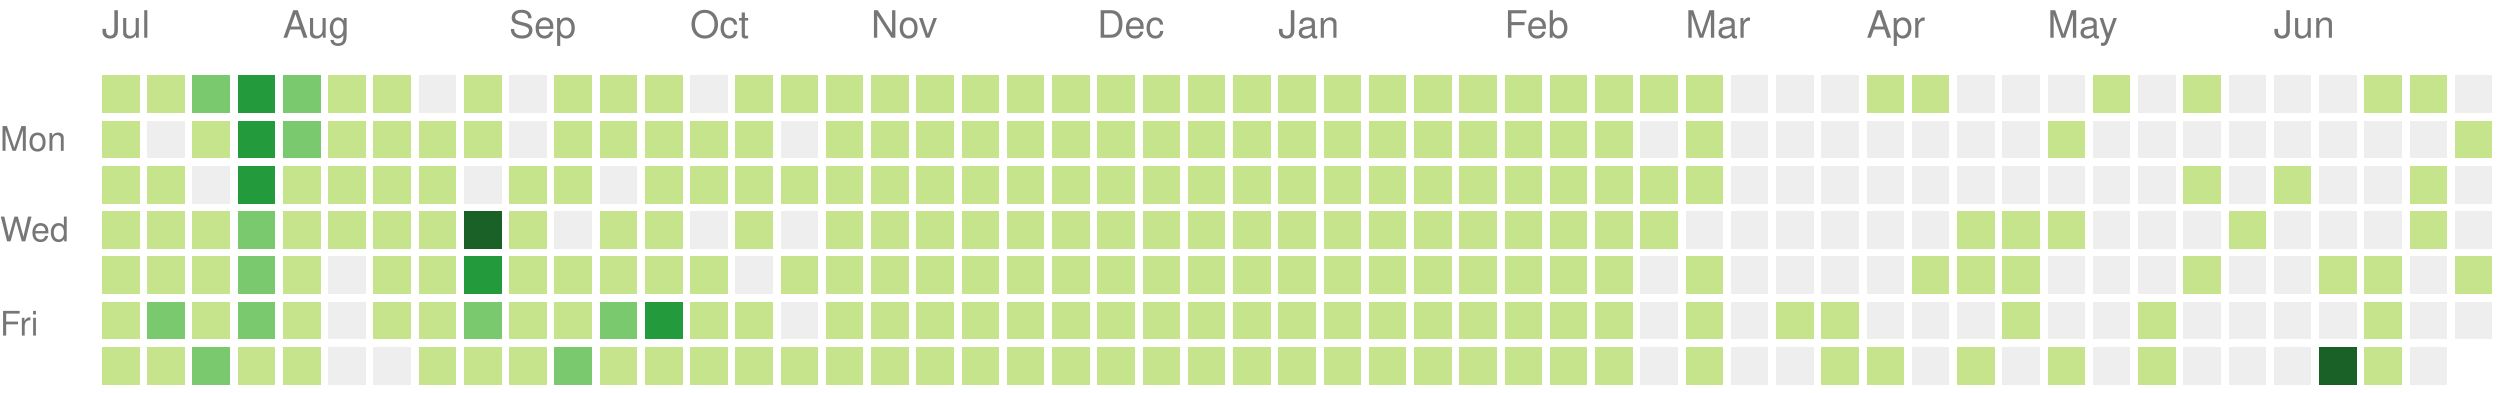
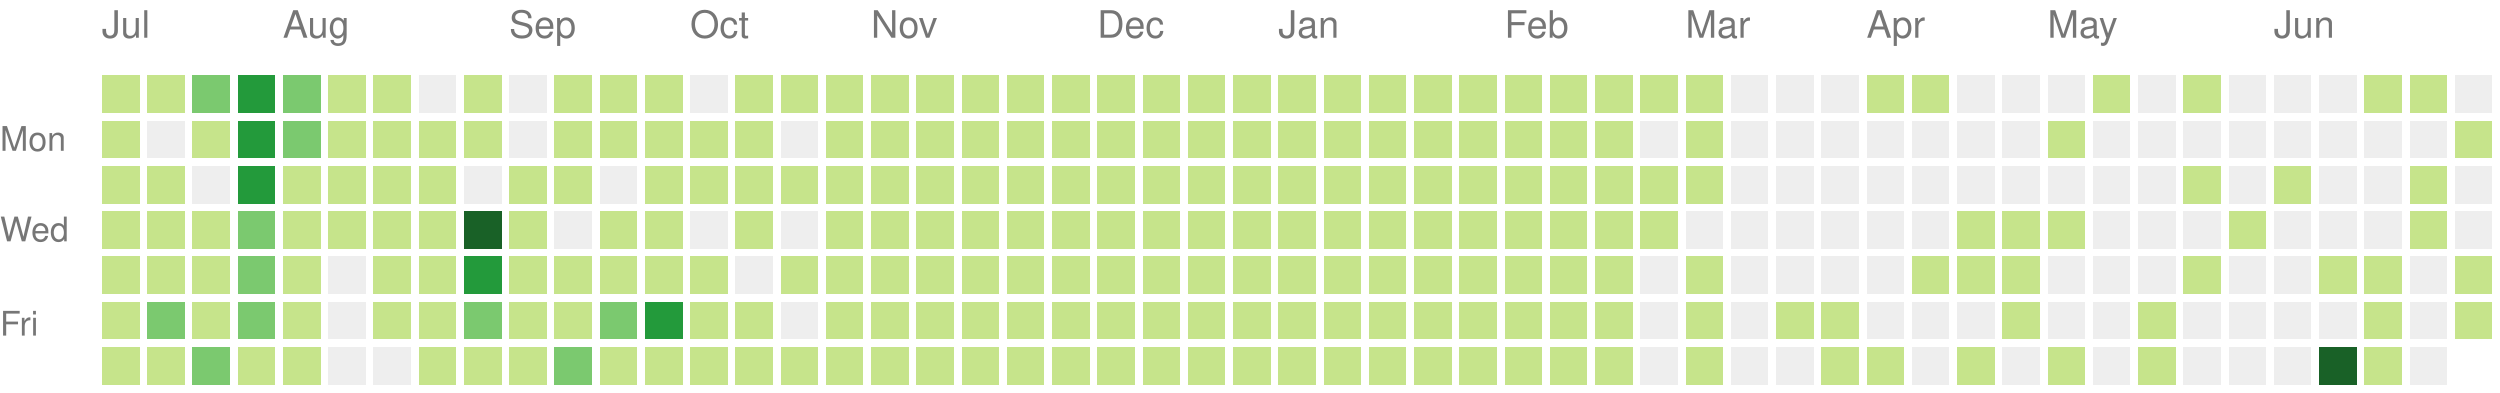
<svg xmlns="http://www.w3.org/2000/svg" version="1.1" width="663" height="104">
  <rect style="fill:#c6e48b;shape-rendering:crispedges;" data-score="20" data-date="2020-07-05" x="27" y="20" width="10" height="10" />
  <rect style="fill:#c6e48b;shape-rendering:crispedges;" data-score="3" data-date="2020-07-12" x="39" y="20" width="10" height="10" />
  <rect style="fill:#7bc96f;shape-rendering:crispedges;" data-score="45" data-date="2020-07-19" x="51" y="20" width="10" height="10" />
  <rect style="fill:#239a3b;shape-rendering:crispedges;" data-score="85" data-date="2020-07-26" x="63" y="20" width="10" height="10" />
  <rect style="fill:#7bc96f;shape-rendering:crispedges;" data-score="41" data-date="2020-08-02" x="75" y="20" width="10" height="10" />
  <rect style="fill:#c6e48b;shape-rendering:crispedges;" data-score="13" data-date="2020-08-09" x="87" y="20" width="10" height="10" />
  <rect style="fill:#c6e48b;shape-rendering:crispedges;" data-score="13" data-date="2020-08-16" x="99" y="20" width="10" height="10" />
  <rect style="fill:#eeeeee;shape-rendering:crispedges;" data-score="0" data-date="2020-08-23" x="111" y="20" width="10" height="10" />
  <rect style="fill:#c6e48b;shape-rendering:crispedges;" data-score="5" data-date="2020-08-30" x="123" y="20" width="10" height="10" />
  <rect style="fill:#eeeeee;shape-rendering:crispedges;" data-score="0" data-date="2020-09-06" x="135" y="20" width="10" height="10" />
  <rect style="fill:#c6e48b;shape-rendering:crispedges;" data-score="2" data-date="2020-09-13" x="147" y="20" width="10" height="10" />
  <rect style="fill:#c6e48b;shape-rendering:crispedges;" data-score="17" data-date="2020-09-20" x="159" y="20" width="10" height="10" />
  <rect style="fill:#c6e48b;shape-rendering:crispedges;" data-score="6" data-date="2020-09-27" x="171" y="20" width="10" height="10" />
  <rect style="fill:#eeeeee;shape-rendering:crispedges;" data-score="0" data-date="2020-10-04" x="183" y="20" width="10" height="10" />
  <rect style="fill:#c6e48b;shape-rendering:crispedges;" data-score="1" data-date="2020-10-11" x="195" y="20" width="10" height="10" />
  <rect style="fill:#c6e48b;shape-rendering:crispedges;" data-score="18" data-date="2020-10-18" x="207" y="20" width="10" height="10" />
  <rect style="fill:#c6e48b;shape-rendering:crispedges;" data-score="11" data-date="2020-10-25" x="219" y="20" width="10" height="10" />
  <rect style="fill:#c6e48b;shape-rendering:crispedges;" data-score="1" data-date="2020-11-01" x="231" y="20" width="10" height="10" />
  <rect style="fill:#c6e48b;shape-rendering:crispedges;" data-score="1" data-date="2020-11-08" x="243" y="20" width="10" height="10" />
  <rect style="fill:#c6e48b;shape-rendering:crispedges;" data-score="14" data-date="2020-11-15" x="255" y="20" width="10" height="10" />
  <rect style="fill:#c6e48b;shape-rendering:crispedges;" data-score="4" data-date="2020-11-22" x="267" y="20" width="10" height="10" />
  <rect style="fill:#c6e48b;shape-rendering:crispedges;" data-score="1" data-date="2020-11-29" x="279" y="20" width="10" height="10" />
  <rect style="fill:#c6e48b;shape-rendering:crispedges;" data-score="1" data-date="2020-12-06" x="291" y="20" width="10" height="10" />
  <rect style="fill:#c6e48b;shape-rendering:crispedges;" data-score="17" data-date="2020-12-13" x="303" y="20" width="10" height="10" />
  <rect style="fill:#c6e48b;shape-rendering:crispedges;" data-score="3" data-date="2020-12-20" x="315" y="20" width="10" height="10" />
  <rect style="fill:#c6e48b;shape-rendering:crispedges;" data-score="1" data-date="2020-12-27" x="327" y="20" width="10" height="10" />
  <rect style="fill:#c6e48b;shape-rendering:crispedges;" data-score="1" data-date="2021-01-03" x="339" y="20" width="10" height="10" />
  <rect style="fill:#c6e48b;shape-rendering:crispedges;" data-score="1" data-date="2021-01-10" x="351" y="20" width="10" height="10" />
  <rect style="fill:#c6e48b;shape-rendering:crispedges;" data-score="19" data-date="2021-01-17" x="363" y="20" width="10" height="10" />
  <rect style="fill:#c6e48b;shape-rendering:crispedges;" data-score="1" data-date="2021-01-24" x="375" y="20" width="10" height="10" />
  <rect style="fill:#c6e48b;shape-rendering:crispedges;" data-score="15" data-date="2021-01-31" x="387" y="20" width="10" height="10" />
  <rect style="fill:#c6e48b;shape-rendering:crispedges;" data-score="35" data-date="2021-02-07" x="399" y="20" width="10" height="10" />
  <rect style="fill:#c6e48b;shape-rendering:crispedges;" data-score="22" data-date="2021-02-14" x="411" y="20" width="10" height="10" />
  <rect style="fill:#c6e48b;shape-rendering:crispedges;" data-score="1" data-date="2021-02-21" x="423" y="20" width="10" height="10" />
  <rect style="fill:#c6e48b;shape-rendering:crispedges;" data-score="2" data-date="2021-02-28" x="435" y="20" width="10" height="10" />
  <rect style="fill:#c6e48b;shape-rendering:crispedges;" data-score="7" data-date="2021-03-07" x="447" y="20" width="10" height="10" />
  <rect style="fill:#eeeeee;shape-rendering:crispedges;" data-score="0" data-date="2021-03-14" x="459" y="20" width="10" height="10" />
  <rect style="fill:#eeeeee;shape-rendering:crispedges;" data-score="0" data-date="2021-03-21" x="471" y="20" width="10" height="10" />
  <rect style="fill:#eeeeee;shape-rendering:crispedges;" data-score="0" data-date="2021-03-28" x="483" y="20" width="10" height="10" />
  <rect style="fill:#c6e48b;shape-rendering:crispedges;" data-score="4" data-date="2021-04-04" x="495" y="20" width="10" height="10" />
  <rect style="fill:#c6e48b;shape-rendering:crispedges;" data-score="4" data-date="2021-04-11" x="507" y="20" width="10" height="10" />
  <rect style="fill:#eeeeee;shape-rendering:crispedges;" data-score="0" data-date="2021-04-18" x="519" y="20" width="10" height="10" />
  <rect style="fill:#eeeeee;shape-rendering:crispedges;" data-score="0" data-date="2021-04-25" x="531" y="20" width="10" height="10" />
  <rect style="fill:#eeeeee;shape-rendering:crispedges;" data-score="0" data-date="2021-05-02" x="543" y="20" width="10" height="10" />
  <rect style="fill:#c6e48b;shape-rendering:crispedges;" data-score="2" data-date="2021-05-09" x="555" y="20" width="10" height="10" />
  <rect style="fill:#eeeeee;shape-rendering:crispedges;" data-score="0" data-date="2021-05-16" x="567" y="20" width="10" height="10" />
  <rect style="fill:#c6e48b;shape-rendering:crispedges;" data-score="9" data-date="2021-05-23" x="579" y="20" width="10" height="10" />
  <rect style="fill:#eeeeee;shape-rendering:crispedges;" data-score="0" data-date="2021-05-30" x="591" y="20" width="10" height="10" />
  <rect style="fill:#eeeeee;shape-rendering:crispedges;" data-score="0" data-date="2021-06-06" x="603" y="20" width="10" height="10" />
  <rect style="fill:#eeeeee;shape-rendering:crispedges;" data-score="0" data-date="2021-06-13" x="615" y="20" width="10" height="10" />
  <rect style="fill:#c6e48b;shape-rendering:crispedges;" data-score="13" data-date="2021-06-20" x="627" y="20" width="10" height="10" />
  <rect style="fill:#c6e48b;shape-rendering:crispedges;" data-score="2" data-date="2021-06-27" x="639" y="20" width="10" height="10" />
  <rect style="fill:#eeeeee;shape-rendering:crispedges;" data-score="0" data-date="2021-07-04" x="651" y="20" width="10" height="10" />
  <rect style="fill:#c6e48b;shape-rendering:crispedges;" data-score="12" data-date="2020-07-06" x="27" y="32" width="10" height="10" />
  <rect style="fill:#eeeeee;shape-rendering:crispedges;" data-score="0" data-date="2020-07-13" x="39" y="32" width="10" height="10" />
  <rect style="fill:#c6e48b;shape-rendering:crispedges;" data-score="16" data-date="2020-07-20" x="51" y="32" width="10" height="10" />
  <rect style="fill:#239a3b;shape-rendering:crispedges;" data-score="107" data-date="2020-07-27" x="63" y="32" width="10" height="10" />
  <rect style="fill:#7bc96f;shape-rendering:crispedges;" data-score="58" data-date="2020-08-03" x="75" y="32" width="10" height="10" />
  <rect style="fill:#c6e48b;shape-rendering:crispedges;" data-score="2" data-date="2020-08-10" x="87" y="32" width="10" height="10" />
  <rect style="fill:#c6e48b;shape-rendering:crispedges;" data-score="22" data-date="2020-08-17" x="99" y="32" width="10" height="10" />
  <rect style="fill:#c6e48b;shape-rendering:crispedges;" data-score="1" data-date="2020-08-24" x="111" y="32" width="10" height="10" />
  <rect style="fill:#c6e48b;shape-rendering:crispedges;" data-score="2" data-date="2020-08-31" x="123" y="32" width="10" height="10" />
  <rect style="fill:#eeeeee;shape-rendering:crispedges;" data-score="0" data-date="2020-09-07" x="135" y="32" width="10" height="10" />
  <rect style="fill:#c6e48b;shape-rendering:crispedges;" data-score="7" data-date="2020-09-14" x="147" y="32" width="10" height="10" />
  <rect style="fill:#c6e48b;shape-rendering:crispedges;" data-score="1" data-date="2020-09-21" x="159" y="32" width="10" height="10" />
  <rect style="fill:#c6e48b;shape-rendering:crispedges;" data-score="3" data-date="2020-09-28" x="171" y="32" width="10" height="10" />
  <rect style="fill:#c6e48b;shape-rendering:crispedges;" data-score="3" data-date="2020-10-05" x="183" y="32" width="10" height="10" />
  <rect style="fill:#c6e48b;shape-rendering:crispedges;" data-score="3" data-date="2020-10-12" x="195" y="32" width="10" height="10" />
  <rect style="fill:#eeeeee;shape-rendering:crispedges;" data-score="0" data-date="2020-10-19" x="207" y="32" width="10" height="10" />
  <rect style="fill:#c6e48b;shape-rendering:crispedges;" data-score="4" data-date="2020-10-26" x="219" y="32" width="10" height="10" />
  <rect style="fill:#c6e48b;shape-rendering:crispedges;" data-score="20" data-date="2020-11-02" x="231" y="32" width="10" height="10" />
  <rect style="fill:#c6e48b;shape-rendering:crispedges;" data-score="2" data-date="2020-11-09" x="243" y="32" width="10" height="10" />
  <rect style="fill:#c6e48b;shape-rendering:crispedges;" data-score="13" data-date="2020-11-16" x="255" y="32" width="10" height="10" />
  <rect style="fill:#c6e48b;shape-rendering:crispedges;" data-score="3" data-date="2020-11-23" x="267" y="32" width="10" height="10" />
  <rect style="fill:#c6e48b;shape-rendering:crispedges;" data-score="5" data-date="2020-11-30" x="279" y="32" width="10" height="10" />
  <rect style="fill:#c6e48b;shape-rendering:crispedges;" data-score="10" data-date="2020-12-07" x="291" y="32" width="10" height="10" />
  <rect style="fill:#c6e48b;shape-rendering:crispedges;" data-score="1" data-date="2020-12-14" x="303" y="32" width="10" height="10" />
  <rect style="fill:#c6e48b;shape-rendering:crispedges;" data-score="1" data-date="2020-12-21" x="315" y="32" width="10" height="10" />
  <rect style="fill:#c6e48b;shape-rendering:crispedges;" data-score="2" data-date="2020-12-28" x="327" y="32" width="10" height="10" />
  <rect style="fill:#c6e48b;shape-rendering:crispedges;" data-score="1" data-date="2021-01-04" x="339" y="32" width="10" height="10" />
  <rect style="fill:#c6e48b;shape-rendering:crispedges;" data-score="19" data-date="2021-01-11" x="351" y="32" width="10" height="10" />
  <rect style="fill:#c6e48b;shape-rendering:crispedges;" data-score="10" data-date="2021-01-18" x="363" y="32" width="10" height="10" />
  <rect style="fill:#c6e48b;shape-rendering:crispedges;" data-score="9" data-date="2021-01-25" x="375" y="32" width="10" height="10" />
  <rect style="fill:#c6e48b;shape-rendering:crispedges;" data-score="9" data-date="2021-02-01" x="387" y="32" width="10" height="10" />
  <rect style="fill:#c6e48b;shape-rendering:crispedges;" data-score="6" data-date="2021-02-08" x="399" y="32" width="10" height="10" />
  <rect style="fill:#c6e48b;shape-rendering:crispedges;" data-score="4" data-date="2021-02-15" x="411" y="32" width="10" height="10" />
  <rect style="fill:#c6e48b;shape-rendering:crispedges;" data-score="1" data-date="2021-02-22" x="423" y="32" width="10" height="10" />
  <rect style="fill:#eeeeee;shape-rendering:crispedges;" data-score="0" data-date="2021-03-01" x="435" y="32" width="10" height="10" />
  <rect style="fill:#c6e48b;shape-rendering:crispedges;" data-score="16" data-date="2021-03-08" x="447" y="32" width="10" height="10" />
  <rect style="fill:#eeeeee;shape-rendering:crispedges;" data-score="0" data-date="2021-03-15" x="459" y="32" width="10" height="10" />
  <rect style="fill:#eeeeee;shape-rendering:crispedges;" data-score="0" data-date="2021-03-22" x="471" y="32" width="10" height="10" />
  <rect style="fill:#eeeeee;shape-rendering:crispedges;" data-score="0" data-date="2021-03-29" x="483" y="32" width="10" height="10" />
  <rect style="fill:#eeeeee;shape-rendering:crispedges;" data-score="0" data-date="2021-04-05" x="495" y="32" width="10" height="10" />
  <rect style="fill:#eeeeee;shape-rendering:crispedges;" data-score="0" data-date="2021-04-12" x="507" y="32" width="10" height="10" />
  <rect style="fill:#eeeeee;shape-rendering:crispedges;" data-score="0" data-date="2021-04-19" x="519" y="32" width="10" height="10" />
  <rect style="fill:#eeeeee;shape-rendering:crispedges;" data-score="0" data-date="2021-04-26" x="531" y="32" width="10" height="10" />
  <rect style="fill:#c6e48b;shape-rendering:crispedges;" data-score="1" data-date="2021-05-03" x="543" y="32" width="10" height="10" />
  <rect style="fill:#eeeeee;shape-rendering:crispedges;" data-score="0" data-date="2021-05-10" x="555" y="32" width="10" height="10" />
  <rect style="fill:#eeeeee;shape-rendering:crispedges;" data-score="0" data-date="2021-05-17" x="567" y="32" width="10" height="10" />
  <rect style="fill:#eeeeee;shape-rendering:crispedges;" data-score="0" data-date="2021-05-24" x="579" y="32" width="10" height="10" />
  <rect style="fill:#eeeeee;shape-rendering:crispedges;" data-score="0" data-date="2021-05-31" x="591" y="32" width="10" height="10" />
  <rect style="fill:#eeeeee;shape-rendering:crispedges;" data-score="0" data-date="2021-06-07" x="603" y="32" width="10" height="10" />
  <rect style="fill:#eeeeee;shape-rendering:crispedges;" data-score="0" data-date="2021-06-14" x="615" y="32" width="10" height="10" />
  <rect style="fill:#eeeeee;shape-rendering:crispedges;" data-score="0" data-date="2021-06-21" x="627" y="32" width="10" height="10" />
  <rect style="fill:#eeeeee;shape-rendering:crispedges;" data-score="0" data-date="2021-06-28" x="639" y="32" width="10" height="10" />
  <rect style="fill:#c6e48b;shape-rendering:crispedges;" data-score="2" data-date="2021-07-05" x="651" y="32" width="10" height="10" />
  <rect style="fill:#c6e48b;shape-rendering:crispedges;" data-score="17" data-date="2020-07-07" x="27" y="44" width="10" height="10" />
  <rect style="fill:#c6e48b;shape-rendering:crispedges;" data-score="4" data-date="2020-07-14" x="39" y="44" width="10" height="10" />
  <rect style="fill:#eeeeee;shape-rendering:crispedges;" data-score="0" data-date="2020-07-21" x="51" y="44" width="10" height="10" />
  <rect style="fill:#239a3b;shape-rendering:crispedges;" data-score="84" data-date="2020-07-28" x="63" y="44" width="10" height="10" />
  <rect style="fill:#c6e48b;shape-rendering:crispedges;" data-score="30" data-date="2020-08-04" x="75" y="44" width="10" height="10" />
  <rect style="fill:#c6e48b;shape-rendering:crispedges;" data-score="3" data-date="2020-08-11" x="87" y="44" width="10" height="10" />
  <rect style="fill:#c6e48b;shape-rendering:crispedges;" data-score="10" data-date="2020-08-18" x="99" y="44" width="10" height="10" />
  <rect style="fill:#c6e48b;shape-rendering:crispedges;" data-score="5" data-date="2020-08-25" x="111" y="44" width="10" height="10" />
  <rect style="fill:#eeeeee;shape-rendering:crispedges;" data-score="0" data-date="2020-09-01" x="123" y="44" width="10" height="10" />
  <rect style="fill:#c6e48b;shape-rendering:crispedges;" data-score="16" data-date="2020-09-08" x="135" y="44" width="10" height="10" />
  <rect style="fill:#c6e48b;shape-rendering:crispedges;" data-score="8" data-date="2020-09-15" x="147" y="44" width="10" height="10" />
  <rect style="fill:#eeeeee;shape-rendering:crispedges;" data-score="0" data-date="2020-09-22" x="159" y="44" width="10" height="10" />
  <rect style="fill:#c6e48b;shape-rendering:crispedges;" data-score="9" data-date="2020-09-29" x="171" y="44" width="10" height="10" />
  <rect style="fill:#c6e48b;shape-rendering:crispedges;" data-score="2" data-date="2020-10-06" x="183" y="44" width="10" height="10" />
  <rect style="fill:#c6e48b;shape-rendering:crispedges;" data-score="11" data-date="2020-10-13" x="195" y="44" width="10" height="10" />
  <rect style="fill:#c6e48b;shape-rendering:crispedges;" data-score="12" data-date="2020-10-20" x="207" y="44" width="10" height="10" />
  <rect style="fill:#c6e48b;shape-rendering:crispedges;" data-score="5" data-date="2020-10-27" x="219" y="44" width="10" height="10" />
  <rect style="fill:#c6e48b;shape-rendering:crispedges;" data-score="1" data-date="2020-11-03" x="231" y="44" width="10" height="10" />
  <rect style="fill:#c6e48b;shape-rendering:crispedges;" data-score="11" data-date="2020-11-10" x="243" y="44" width="10" height="10" />
  <rect style="fill:#c6e48b;shape-rendering:crispedges;" data-score="11" data-date="2020-11-17" x="255" y="44" width="10" height="10" />
  <rect style="fill:#c6e48b;shape-rendering:crispedges;" data-score="1" data-date="2020-11-24" x="267" y="44" width="10" height="10" />
  <rect style="fill:#c6e48b;shape-rendering:crispedges;" data-score="1" data-date="2020-12-01" x="279" y="44" width="10" height="10" />
  <rect style="fill:#c6e48b;shape-rendering:crispedges;" data-score="7" data-date="2020-12-08" x="291" y="44" width="10" height="10" />
  <rect style="fill:#c6e48b;shape-rendering:crispedges;" data-score="5" data-date="2020-12-15" x="303" y="44" width="10" height="10" />
  <rect style="fill:#c6e48b;shape-rendering:crispedges;" data-score="4" data-date="2020-12-22" x="315" y="44" width="10" height="10" />
  <rect style="fill:#c6e48b;shape-rendering:crispedges;" data-score="10" data-date="2020-12-29" x="327" y="44" width="10" height="10" />
  <rect style="fill:#c6e48b;shape-rendering:crispedges;" data-score="15" data-date="2021-01-05" x="339" y="44" width="10" height="10" />
  <rect style="fill:#c6e48b;shape-rendering:crispedges;" data-score="2" data-date="2021-01-12" x="351" y="44" width="10" height="10" />
  <rect style="fill:#c6e48b;shape-rendering:crispedges;" data-score="3" data-date="2021-01-19" x="363" y="44" width="10" height="10" />
  <rect style="fill:#c6e48b;shape-rendering:crispedges;" data-score="1" data-date="2021-01-26" x="375" y="44" width="10" height="10" />
  <rect style="fill:#c6e48b;shape-rendering:crispedges;" data-score="7" data-date="2021-02-02" x="387" y="44" width="10" height="10" />
  <rect style="fill:#c6e48b;shape-rendering:crispedges;" data-score="6" data-date="2021-02-09" x="399" y="44" width="10" height="10" />
  <rect style="fill:#c6e48b;shape-rendering:crispedges;" data-score="25" data-date="2021-02-16" x="411" y="44" width="10" height="10" />
  <rect style="fill:#c6e48b;shape-rendering:crispedges;" data-score="14" data-date="2021-02-23" x="423" y="44" width="10" height="10" />
  <rect style="fill:#c6e48b;shape-rendering:crispedges;" data-score="10" data-date="2021-03-02" x="435" y="44" width="10" height="10" />
  <rect style="fill:#c6e48b;shape-rendering:crispedges;" data-score="5" data-date="2021-03-09" x="447" y="44" width="10" height="10" />
  <rect style="fill:#eeeeee;shape-rendering:crispedges;" data-score="0" data-date="2021-03-16" x="459" y="44" width="10" height="10" />
  <rect style="fill:#eeeeee;shape-rendering:crispedges;" data-score="0" data-date="2021-03-23" x="471" y="44" width="10" height="10" />
  <rect style="fill:#eeeeee;shape-rendering:crispedges;" data-score="0" data-date="2021-03-30" x="483" y="44" width="10" height="10" />
  <rect style="fill:#eeeeee;shape-rendering:crispedges;" data-score="0" data-date="2021-04-06" x="495" y="44" width="10" height="10" />
  <rect style="fill:#eeeeee;shape-rendering:crispedges;" data-score="0" data-date="2021-04-13" x="507" y="44" width="10" height="10" />
  <rect style="fill:#eeeeee;shape-rendering:crispedges;" data-score="0" data-date="2021-04-20" x="519" y="44" width="10" height="10" />
  <rect style="fill:#eeeeee;shape-rendering:crispedges;" data-score="0" data-date="2021-04-27" x="531" y="44" width="10" height="10" />
  <rect style="fill:#eeeeee;shape-rendering:crispedges;" data-score="0" data-date="2021-05-04" x="543" y="44" width="10" height="10" />
  <rect style="fill:#eeeeee;shape-rendering:crispedges;" data-score="0" data-date="2021-05-11" x="555" y="44" width="10" height="10" />
  <rect style="fill:#eeeeee;shape-rendering:crispedges;" data-score="0" data-date="2021-05-18" x="567" y="44" width="10" height="10" />
  <rect style="fill:#c6e48b;shape-rendering:crispedges;" data-score="24" data-date="2021-05-25" x="579" y="44" width="10" height="10" />
  <rect style="fill:#eeeeee;shape-rendering:crispedges;" data-score="0" data-date="2021-06-01" x="591" y="44" width="10" height="10" />
  <rect style="fill:#c6e48b;shape-rendering:crispedges;" data-score="3" data-date="2021-06-08" x="603" y="44" width="10" height="10" />
  <rect style="fill:#eeeeee;shape-rendering:crispedges;" data-score="0" data-date="2021-06-15" x="615" y="44" width="10" height="10" />
  <rect style="fill:#eeeeee;shape-rendering:crispedges;" data-score="0" data-date="2021-06-22" x="627" y="44" width="10" height="10" />
  <rect style="fill:#c6e48b;shape-rendering:crispedges;" data-score="17" data-date="2021-06-29" x="639" y="44" width="10" height="10" />
  <rect style="fill:#eeeeee;shape-rendering:crispedges;" data-score="0" data-date="2021-07-06" x="651" y="44" width="10" height="10" />
  <rect style="fill:#c6e48b;shape-rendering:crispedges;" data-score="14" data-date="2020-07-08" x="27" y="56" width="10" height="10" />
  <rect style="fill:#c6e48b;shape-rendering:crispedges;" data-score="26" data-date="2020-07-15" x="39" y="56" width="10" height="10" />
  <rect style="fill:#c6e48b;shape-rendering:crispedges;" data-score="4" data-date="2020-07-22" x="51" y="56" width="10" height="10" />
  <rect style="fill:#7bc96f;shape-rendering:crispedges;" data-score="45" data-date="2020-07-29" x="63" y="56" width="10" height="10" />
  <rect style="fill:#c6e48b;shape-rendering:crispedges;" data-score="23" data-date="2020-08-05" x="75" y="56" width="10" height="10" />
  <rect style="fill:#c6e48b;shape-rendering:crispedges;" data-score="2" data-date="2020-08-12" x="87" y="56" width="10" height="10" />
  <rect style="fill:#c6e48b;shape-rendering:crispedges;" data-score="15" data-date="2020-08-19" x="99" y="56" width="10" height="10" />
  <rect style="fill:#c6e48b;shape-rendering:crispedges;" data-score="20" data-date="2020-08-26" x="111" y="56" width="10" height="10" />
  <rect style="fill:#196127;shape-rendering:crispedges;" data-score="148" data-date="2020-09-02" x="123" y="56" width="10" height="10" />
  <rect style="fill:#c6e48b;shape-rendering:crispedges;" data-score="7" data-date="2020-09-09" x="135" y="56" width="10" height="10" />
  <rect style="fill:#eeeeee;shape-rendering:crispedges;" data-score="0" data-date="2020-09-16" x="147" y="56" width="10" height="10" />
  <rect style="fill:#c6e48b;shape-rendering:crispedges;" data-score="1" data-date="2020-09-23" x="159" y="56" width="10" height="10" />
  <rect style="fill:#c6e48b;shape-rendering:crispedges;" data-score="3" data-date="2020-09-30" x="171" y="56" width="10" height="10" />
  <rect style="fill:#eeeeee;shape-rendering:crispedges;" data-score="0" data-date="2020-10-07" x="183" y="56" width="10" height="10" />
  <rect style="fill:#c6e48b;shape-rendering:crispedges;" data-score="3" data-date="2020-10-14" x="195" y="56" width="10" height="10" />
  <rect style="fill:#eeeeee;shape-rendering:crispedges;" data-score="0" data-date="2020-10-21" x="207" y="56" width="10" height="10" />
  <rect style="fill:#c6e48b;shape-rendering:crispedges;" data-score="11" data-date="2020-10-28" x="219" y="56" width="10" height="10" />
  <rect style="fill:#c6e48b;shape-rendering:crispedges;" data-score="3" data-date="2020-11-04" x="231" y="56" width="10" height="10" />
  <rect style="fill:#c6e48b;shape-rendering:crispedges;" data-score="1" data-date="2020-11-11" x="243" y="56" width="10" height="10" />
  <rect style="fill:#c6e48b;shape-rendering:crispedges;" data-score="3" data-date="2020-11-18" x="255" y="56" width="10" height="10" />
  <rect style="fill:#c6e48b;shape-rendering:crispedges;" data-score="14" data-date="2020-11-25" x="267" y="56" width="10" height="10" />
  <rect style="fill:#c6e48b;shape-rendering:crispedges;" data-score="1" data-date="2020-12-02" x="279" y="56" width="10" height="10" />
  <rect style="fill:#c6e48b;shape-rendering:crispedges;" data-score="1" data-date="2020-12-09" x="291" y="56" width="10" height="10" />
  <rect style="fill:#c6e48b;shape-rendering:crispedges;" data-score="2" data-date="2020-12-16" x="303" y="56" width="10" height="10" />
  <rect style="fill:#c6e48b;shape-rendering:crispedges;" data-score="9" data-date="2020-12-23" x="315" y="56" width="10" height="10" />
  <rect style="fill:#c6e48b;shape-rendering:crispedges;" data-score="4" data-date="2020-12-30" x="327" y="56" width="10" height="10" />
  <rect style="fill:#c6e48b;shape-rendering:crispedges;" data-score="1" data-date="2021-01-06" x="339" y="56" width="10" height="10" />
  <rect style="fill:#c6e48b;shape-rendering:crispedges;" data-score="1" data-date="2021-01-13" x="351" y="56" width="10" height="10" />
  <rect style="fill:#c6e48b;shape-rendering:crispedges;" data-score="9" data-date="2021-01-20" x="363" y="56" width="10" height="10" />
  <rect style="fill:#c6e48b;shape-rendering:crispedges;" data-score="10" data-date="2021-01-27" x="375" y="56" width="10" height="10" />
  <rect style="fill:#c6e48b;shape-rendering:crispedges;" data-score="22" data-date="2021-02-03" x="387" y="56" width="10" height="10" />
  <rect style="fill:#c6e48b;shape-rendering:crispedges;" data-score="33" data-date="2021-02-10" x="399" y="56" width="10" height="10" />
  <rect style="fill:#c6e48b;shape-rendering:crispedges;" data-score="1" data-date="2021-02-17" x="411" y="56" width="10" height="10" />
  <rect style="fill:#c6e48b;shape-rendering:crispedges;" data-score="12" data-date="2021-02-24" x="423" y="56" width="10" height="10" />
  <rect style="fill:#c6e48b;shape-rendering:crispedges;" data-score="11" data-date="2021-03-03" x="435" y="56" width="10" height="10" />
  <rect style="fill:#eeeeee;shape-rendering:crispedges;" data-score="0" data-date="2021-03-10" x="447" y="56" width="10" height="10" />
  <rect style="fill:#eeeeee;shape-rendering:crispedges;" data-score="0" data-date="2021-03-17" x="459" y="56" width="10" height="10" />
  <rect style="fill:#eeeeee;shape-rendering:crispedges;" data-score="0" data-date="2021-03-24" x="471" y="56" width="10" height="10" />
  <rect style="fill:#eeeeee;shape-rendering:crispedges;" data-score="0" data-date="2021-03-31" x="483" y="56" width="10" height="10" />
  <rect style="fill:#eeeeee;shape-rendering:crispedges;" data-score="0" data-date="2021-04-07" x="495" y="56" width="10" height="10" />
  <rect style="fill:#eeeeee;shape-rendering:crispedges;" data-score="0" data-date="2021-04-14" x="507" y="56" width="10" height="10" />
  <rect style="fill:#c6e48b;shape-rendering:crispedges;" data-score="1" data-date="2021-04-21" x="519" y="56" width="10" height="10" />
  <rect style="fill:#c6e48b;shape-rendering:crispedges;" data-score="1" data-date="2021-04-28" x="531" y="56" width="10" height="10" />
  <rect style="fill:#c6e48b;shape-rendering:crispedges;" data-score="1" data-date="2021-05-05" x="543" y="56" width="10" height="10" />
  <rect style="fill:#eeeeee;shape-rendering:crispedges;" data-score="0" data-date="2021-05-12" x="555" y="56" width="10" height="10" />
  <rect style="fill:#eeeeee;shape-rendering:crispedges;" data-score="0" data-date="2021-05-19" x="567" y="56" width="10" height="10" />
  <rect style="fill:#eeeeee;shape-rendering:crispedges;" data-score="0" data-date="2021-05-26" x="579" y="56" width="10" height="10" />
  <rect style="fill:#c6e48b;shape-rendering:crispedges;" data-score="1" data-date="2021-06-02" x="591" y="56" width="10" height="10" />
  <rect style="fill:#eeeeee;shape-rendering:crispedges;" data-score="0" data-date="2021-06-09" x="603" y="56" width="10" height="10" />
  <rect style="fill:#eeeeee;shape-rendering:crispedges;" data-score="0" data-date="2021-06-16" x="615" y="56" width="10" height="10" />
  <rect style="fill:#eeeeee;shape-rendering:crispedges;" data-score="0" data-date="2021-06-23" x="627" y="56" width="10" height="10" />
  <rect style="fill:#c6e48b;shape-rendering:crispedges;" data-score="1" data-date="2021-06-30" x="639" y="56" width="10" height="10" />
  <rect style="fill:#eeeeee;shape-rendering:crispedges;" data-score="0" data-date="2021-07-07" x="651" y="56" width="10" height="10" />
  <rect style="fill:#c6e48b;shape-rendering:crispedges;" data-score="17" data-date="2020-07-09" x="27" y="68" width="10" height="10" />
  <rect style="fill:#c6e48b;shape-rendering:crispedges;" data-score="28" data-date="2020-07-16" x="39" y="68" width="10" height="10" />
  <rect style="fill:#c6e48b;shape-rendering:crispedges;" data-score="3" data-date="2020-07-23" x="51" y="68" width="10" height="10" />
  <rect style="fill:#7bc96f;shape-rendering:crispedges;" data-score="62" data-date="2020-07-30" x="63" y="68" width="10" height="10" />
  <rect style="fill:#c6e48b;shape-rendering:crispedges;" data-score="26" data-date="2020-08-06" x="75" y="68" width="10" height="10" />
  <rect style="fill:#eeeeee;shape-rendering:crispedges;" data-score="0" data-date="2020-08-13" x="87" y="68" width="10" height="10" />
  <rect style="fill:#c6e48b;shape-rendering:crispedges;" data-score="4" data-date="2020-08-20" x="99" y="68" width="10" height="10" />
  <rect style="fill:#c6e48b;shape-rendering:crispedges;" data-score="3" data-date="2020-08-27" x="111" y="68" width="10" height="10" />
  <rect style="fill:#239a3b;shape-rendering:crispedges;" data-score="103" data-date="2020-09-03" x="123" y="68" width="10" height="10" />
  <rect style="fill:#c6e48b;shape-rendering:crispedges;" data-score="2" data-date="2020-09-10" x="135" y="68" width="10" height="10" />
  <rect style="fill:#c6e48b;shape-rendering:crispedges;" data-score="4" data-date="2020-09-17" x="147" y="68" width="10" height="10" />
  <rect style="fill:#c6e48b;shape-rendering:crispedges;" data-score="25" data-date="2020-09-24" x="159" y="68" width="10" height="10" />
  <rect style="fill:#c6e48b;shape-rendering:crispedges;" data-score="2" data-date="2020-10-01" x="171" y="68" width="10" height="10" />
  <rect style="fill:#c6e48b;shape-rendering:crispedges;" data-score="6" data-date="2020-10-08" x="183" y="68" width="10" height="10" />
  <rect style="fill:#eeeeee;shape-rendering:crispedges;" data-score="0" data-date="2020-10-15" x="195" y="68" width="10" height="10" />
  <rect style="fill:#c6e48b;shape-rendering:crispedges;" data-score="3" data-date="2020-10-22" x="207" y="68" width="10" height="10" />
  <rect style="fill:#c6e48b;shape-rendering:crispedges;" data-score="10" data-date="2020-10-29" x="219" y="68" width="10" height="10" />
  <rect style="fill:#c6e48b;shape-rendering:crispedges;" data-score="18" data-date="2020-11-05" x="231" y="68" width="10" height="10" />
  <rect style="fill:#c6e48b;shape-rendering:crispedges;" data-score="6" data-date="2020-11-12" x="243" y="68" width="10" height="10" />
  <rect style="fill:#c6e48b;shape-rendering:crispedges;" data-score="1" data-date="2020-11-19" x="255" y="68" width="10" height="10" />
  <rect style="fill:#c6e48b;shape-rendering:crispedges;" data-score="4" data-date="2020-11-26" x="267" y="68" width="10" height="10" />
  <rect style="fill:#c6e48b;shape-rendering:crispedges;" data-score="15" data-date="2020-12-03" x="279" y="68" width="10" height="10" />
  <rect style="fill:#c6e48b;shape-rendering:crispedges;" data-score="15" data-date="2020-12-10" x="291" y="68" width="10" height="10" />
  <rect style="fill:#c6e48b;shape-rendering:crispedges;" data-score="19" data-date="2020-12-17" x="303" y="68" width="10" height="10" />
  <rect style="fill:#c6e48b;shape-rendering:crispedges;" data-score="8" data-date="2020-12-24" x="315" y="68" width="10" height="10" />
  <rect style="fill:#c6e48b;shape-rendering:crispedges;" data-score="1" data-date="2020-12-31" x="327" y="68" width="10" height="10" />
  <rect style="fill:#c6e48b;shape-rendering:crispedges;" data-score="6" data-date="2021-01-07" x="339" y="68" width="10" height="10" />
  <rect style="fill:#c6e48b;shape-rendering:crispedges;" data-score="7" data-date="2021-01-14" x="351" y="68" width="10" height="10" />
  <rect style="fill:#c6e48b;shape-rendering:crispedges;" data-score="2" data-date="2021-01-21" x="363" y="68" width="10" height="10" />
  <rect style="fill:#c6e48b;shape-rendering:crispedges;" data-score="1" data-date="2021-01-28" x="375" y="68" width="10" height="10" />
  <rect style="fill:#c6e48b;shape-rendering:crispedges;" data-score="10" data-date="2021-02-04" x="387" y="68" width="10" height="10" />
  <rect style="fill:#c6e48b;shape-rendering:crispedges;" data-score="22" data-date="2021-02-11" x="399" y="68" width="10" height="10" />
  <rect style="fill:#c6e48b;shape-rendering:crispedges;" data-score="2" data-date="2021-02-18" x="411" y="68" width="10" height="10" />
  <rect style="fill:#c6e48b;shape-rendering:crispedges;" data-score="1" data-date="2021-02-25" x="423" y="68" width="10" height="10" />
  <rect style="fill:#eeeeee;shape-rendering:crispedges;" data-score="0" data-date="2021-03-04" x="435" y="68" width="10" height="10" />
  <rect style="fill:#c6e48b;shape-rendering:crispedges;" data-score="1" data-date="2021-03-11" x="447" y="68" width="10" height="10" />
  <rect style="fill:#eeeeee;shape-rendering:crispedges;" data-score="0" data-date="2021-03-18" x="459" y="68" width="10" height="10" />
  <rect style="fill:#eeeeee;shape-rendering:crispedges;" data-score="0" data-date="2021-03-25" x="471" y="68" width="10" height="10" />
  <rect style="fill:#eeeeee;shape-rendering:crispedges;" data-score="0" data-date="2021-04-01" x="483" y="68" width="10" height="10" />
  <rect style="fill:#eeeeee;shape-rendering:crispedges;" data-score="0" data-date="2021-04-08" x="495" y="68" width="10" height="10" />
  <rect style="fill:#c6e48b;shape-rendering:crispedges;" data-score="4" data-date="2021-04-15" x="507" y="68" width="10" height="10" />
  <rect style="fill:#c6e48b;shape-rendering:crispedges;" data-score="7" data-date="2021-04-22" x="519" y="68" width="10" height="10" />
  <rect style="fill:#c6e48b;shape-rendering:crispedges;" data-score="31" data-date="2021-04-29" x="531" y="68" width="10" height="10" />
  <rect style="fill:#eeeeee;shape-rendering:crispedges;" data-score="0" data-date="2021-05-06" x="543" y="68" width="10" height="10" />
  <rect style="fill:#eeeeee;shape-rendering:crispedges;" data-score="0" data-date="2021-05-13" x="555" y="68" width="10" height="10" />
  <rect style="fill:#eeeeee;shape-rendering:crispedges;" data-score="0" data-date="2021-05-20" x="567" y="68" width="10" height="10" />
  <rect style="fill:#c6e48b;shape-rendering:crispedges;" data-score="3" data-date="2021-05-27" x="579" y="68" width="10" height="10" />
  <rect style="fill:#eeeeee;shape-rendering:crispedges;" data-score="0" data-date="2021-06-03" x="591" y="68" width="10" height="10" />
  <rect style="fill:#eeeeee;shape-rendering:crispedges;" data-score="0" data-date="2021-06-10" x="603" y="68" width="10" height="10" />
  <rect style="fill:#c6e48b;shape-rendering:crispedges;" data-score="3" data-date="2021-06-17" x="615" y="68" width="10" height="10" />
  <rect style="fill:#c6e48b;shape-rendering:crispedges;" data-score="6" data-date="2021-06-24" x="627" y="68" width="10" height="10" />
  <rect style="fill:#eeeeee;shape-rendering:crispedges;" data-score="0" data-date="2021-07-01" x="639" y="68" width="10" height="10" />
  <rect style="fill:#c6e48b;shape-rendering:crispedges;" data-score="2" data-date="2021-07-08" x="651" y="68" width="10" height="10" />
  <rect style="fill:#c6e48b;shape-rendering:crispedges;" data-score="3" data-date="2020-07-10" x="27" y="80" width="10" height="10" />
  <rect style="fill:#7bc96f;shape-rendering:crispedges;" data-score="41" data-date="2020-07-17" x="39" y="80" width="10" height="10" />
  <rect style="fill:#c6e48b;shape-rendering:crispedges;" data-score="6" data-date="2020-07-24" x="51" y="80" width="10" height="10" />
  <rect style="fill:#7bc96f;shape-rendering:crispedges;" data-score="67" data-date="2020-07-31" x="63" y="80" width="10" height="10" />
  <rect style="fill:#c6e48b;shape-rendering:crispedges;" data-score="28" data-date="2020-08-07" x="75" y="80" width="10" height="10" />
  <rect style="fill:#eeeeee;shape-rendering:crispedges;" data-score="0" data-date="2020-08-14" x="87" y="80" width="10" height="10" />
  <rect style="fill:#c6e48b;shape-rendering:crispedges;" data-score="1" data-date="2020-08-21" x="99" y="80" width="10" height="10" />
  <rect style="fill:#c6e48b;shape-rendering:crispedges;" data-score="3" data-date="2020-08-28" x="111" y="80" width="10" height="10" />
  <rect style="fill:#7bc96f;shape-rendering:crispedges;" data-score="61" data-date="2020-09-04" x="123" y="80" width="10" height="10" />
  <rect style="fill:#c6e48b;shape-rendering:crispedges;" data-score="20" data-date="2020-09-11" x="135" y="80" width="10" height="10" />
  <rect style="fill:#c6e48b;shape-rendering:crispedges;" data-score="37" data-date="2020-09-18" x="147" y="80" width="10" height="10" />
  <rect style="fill:#7bc96f;shape-rendering:crispedges;" data-score="47" data-date="2020-09-25" x="159" y="80" width="10" height="10" />
  <rect style="fill:#239a3b;shape-rendering:crispedges;" data-score="86" data-date="2020-10-02" x="171" y="80" width="10" height="10" />
  <rect style="fill:#c6e48b;shape-rendering:crispedges;" data-score="9" data-date="2020-10-09" x="183" y="80" width="10" height="10" />
  <rect style="fill:#c6e48b;shape-rendering:crispedges;" data-score="9" data-date="2020-10-16" x="195" y="80" width="10" height="10" />
  <rect style="fill:#eeeeee;shape-rendering:crispedges;" data-score="0" data-date="2020-10-23" x="207" y="80" width="10" height="10" />
  <rect style="fill:#c6e48b;shape-rendering:crispedges;" data-score="1" data-date="2020-10-30" x="219" y="80" width="10" height="10" />
  <rect style="fill:#c6e48b;shape-rendering:crispedges;" data-score="1" data-date="2020-11-06" x="231" y="80" width="10" height="10" />
  <rect style="fill:#c6e48b;shape-rendering:crispedges;" data-score="7" data-date="2020-11-13" x="243" y="80" width="10" height="10" />
  <rect style="fill:#c6e48b;shape-rendering:crispedges;" data-score="19" data-date="2020-11-20" x="255" y="80" width="10" height="10" />
  <rect style="fill:#c6e48b;shape-rendering:crispedges;" data-score="5" data-date="2020-11-27" x="267" y="80" width="10" height="10" />
  <rect style="fill:#c6e48b;shape-rendering:crispedges;" data-score="16" data-date="2020-12-04" x="279" y="80" width="10" height="10" />
  <rect style="fill:#c6e48b;shape-rendering:crispedges;" data-score="29" data-date="2020-12-11" x="291" y="80" width="10" height="10" />
  <rect style="fill:#c6e48b;shape-rendering:crispedges;" data-score="3" data-date="2020-12-18" x="303" y="80" width="10" height="10" />
  <rect style="fill:#c6e48b;shape-rendering:crispedges;" data-score="2" data-date="2020-12-25" x="315" y="80" width="10" height="10" />
  <rect style="fill:#c6e48b;shape-rendering:crispedges;" data-score="1" data-date="2021-01-01" x="327" y="80" width="10" height="10" />
  <rect style="fill:#c6e48b;shape-rendering:crispedges;" data-score="10" data-date="2021-01-08" x="339" y="80" width="10" height="10" />
  <rect style="fill:#c6e48b;shape-rendering:crispedges;" data-score="11" data-date="2021-01-15" x="351" y="80" width="10" height="10" />
  <rect style="fill:#c6e48b;shape-rendering:crispedges;" data-score="6" data-date="2021-01-22" x="363" y="80" width="10" height="10" />
  <rect style="fill:#c6e48b;shape-rendering:crispedges;" data-score="1" data-date="2021-01-29" x="375" y="80" width="10" height="10" />
  <rect style="fill:#c6e48b;shape-rendering:crispedges;" data-score="16" data-date="2021-02-05" x="387" y="80" width="10" height="10" />
  <rect style="fill:#c6e48b;shape-rendering:crispedges;" data-score="18" data-date="2021-02-12" x="399" y="80" width="10" height="10" />
  <rect style="fill:#c6e48b;shape-rendering:crispedges;" data-score="1" data-date="2021-02-19" x="411" y="80" width="10" height="10" />
  <rect style="fill:#c6e48b;shape-rendering:crispedges;" data-score="1" data-date="2021-02-26" x="423" y="80" width="10" height="10" />
  <rect style="fill:#eeeeee;shape-rendering:crispedges;" data-score="0" data-date="2021-03-05" x="435" y="80" width="10" height="10" />
  <rect style="fill:#c6e48b;shape-rendering:crispedges;" data-score="12" data-date="2021-03-12" x="447" y="80" width="10" height="10" />
  <rect style="fill:#eeeeee;shape-rendering:crispedges;" data-score="0" data-date="2021-03-19" x="459" y="80" width="10" height="10" />
  <rect style="fill:#c6e48b;shape-rendering:crispedges;" data-score="35" data-date="2021-03-26" x="471" y="80" width="10" height="10" />
  <rect style="fill:#c6e48b;shape-rendering:crispedges;" data-score="1" data-date="2021-04-02" x="483" y="80" width="10" height="10" />
  <rect style="fill:#eeeeee;shape-rendering:crispedges;" data-score="0" data-date="2021-04-09" x="495" y="80" width="10" height="10" />
  <rect style="fill:#eeeeee;shape-rendering:crispedges;" data-score="0" data-date="2021-04-16" x="507" y="80" width="10" height="10" />
  <rect style="fill:#eeeeee;shape-rendering:crispedges;" data-score="0" data-date="2021-04-23" x="519" y="80" width="10" height="10" />
  <rect style="fill:#c6e48b;shape-rendering:crispedges;" data-score="1" data-date="2021-04-30" x="531" y="80" width="10" height="10" />
  <rect style="fill:#eeeeee;shape-rendering:crispedges;" data-score="0" data-date="2021-05-07" x="543" y="80" width="10" height="10" />
  <rect style="fill:#eeeeee;shape-rendering:crispedges;" data-score="0" data-date="2021-05-14" x="555" y="80" width="10" height="10" />
  <rect style="fill:#c6e48b;shape-rendering:crispedges;" data-score="12" data-date="2021-05-21" x="567" y="80" width="10" height="10" />
  <rect style="fill:#eeeeee;shape-rendering:crispedges;" data-score="0" data-date="2021-05-28" x="579" y="80" width="10" height="10" />
  <rect style="fill:#eeeeee;shape-rendering:crispedges;" data-score="0" data-date="2021-06-04" x="591" y="80" width="10" height="10" />
  <rect style="fill:#eeeeee;shape-rendering:crispedges;" data-score="0" data-date="2021-06-11" x="603" y="80" width="10" height="10" />
  <rect style="fill:#eeeeee;shape-rendering:crispedges;" data-score="0" data-date="2021-06-18" x="615" y="80" width="10" height="10" />
  <rect style="fill:#c6e48b;shape-rendering:crispedges;" data-score="25" data-date="2021-06-25" x="627" y="80" width="10" height="10" />
  <rect style="fill:#eeeeee;shape-rendering:crispedges;" data-score="0" data-date="2021-07-02" x="639" y="80" width="10" height="10" />
-   <rect style="fill:#eeeeee;shape-rendering:crispedges;" data-score="0" data-date="2021-07-09" x="651" y="80" width="10" height="10" />
+   <rect style="fill:#c6e48b;shape-rendering:crispedges;" data-score="2" data-date="2021-07-09" x="651" y="80" width="10" height="10" />
  <rect style="fill:#c6e48b;shape-rendering:crispedges;" data-score="10" data-date="2020-07-11" x="27" y="92" width="10" height="10" />
  <rect style="fill:#c6e48b;shape-rendering:crispedges;" data-score="10" data-date="2020-07-18" x="39" y="92" width="10" height="10" />
  <rect style="fill:#7bc96f;shape-rendering:crispedges;" data-score="71" data-date="2020-07-25" x="51" y="92" width="10" height="10" />
  <rect style="fill:#c6e48b;shape-rendering:crispedges;" data-score="21" data-date="2020-08-01" x="63" y="92" width="10" height="10" />
  <rect style="fill:#c6e48b;shape-rendering:crispedges;" data-score="1" data-date="2020-08-08" x="75" y="92" width="10" height="10" />
  <rect style="fill:#eeeeee;shape-rendering:crispedges;" data-score="0" data-date="2020-08-15" x="87" y="92" width="10" height="10" />
  <rect style="fill:#eeeeee;shape-rendering:crispedges;" data-score="0" data-date="2020-08-22" x="99" y="92" width="10" height="10" />
  <rect style="fill:#c6e48b;shape-rendering:crispedges;" data-score="30" data-date="2020-08-29" x="111" y="92" width="10" height="10" />
  <rect style="fill:#c6e48b;shape-rendering:crispedges;" data-score="4" data-date="2020-09-05" x="123" y="92" width="10" height="10" />
  <rect style="fill:#c6e48b;shape-rendering:crispedges;" data-score="3" data-date="2020-09-12" x="135" y="92" width="10" height="10" />
  <rect style="fill:#7bc96f;shape-rendering:crispedges;" data-score="48" data-date="2020-09-19" x="147" y="92" width="10" height="10" />
  <rect style="fill:#c6e48b;shape-rendering:crispedges;" data-score="8" data-date="2020-09-26" x="159" y="92" width="10" height="10" />
  <rect style="fill:#c6e48b;shape-rendering:crispedges;" data-score="1" data-date="2020-10-03" x="171" y="92" width="10" height="10" />
  <rect style="fill:#c6e48b;shape-rendering:crispedges;" data-score="13" data-date="2020-10-10" x="183" y="92" width="10" height="10" />
  <rect style="fill:#c6e48b;shape-rendering:crispedges;" data-score="1" data-date="2020-10-17" x="195" y="92" width="10" height="10" />
  <rect style="fill:#c6e48b;shape-rendering:crispedges;" data-score="12" data-date="2020-10-24" x="207" y="92" width="10" height="10" />
  <rect style="fill:#c6e48b;shape-rendering:crispedges;" data-score="3" data-date="2020-10-31" x="219" y="92" width="10" height="10" />
  <rect style="fill:#c6e48b;shape-rendering:crispedges;" data-score="23" data-date="2020-11-07" x="231" y="92" width="10" height="10" />
  <rect style="fill:#c6e48b;shape-rendering:crispedges;" data-score="9" data-date="2020-11-14" x="243" y="92" width="10" height="10" />
  <rect style="fill:#c6e48b;shape-rendering:crispedges;" data-score="13" data-date="2020-11-21" x="255" y="92" width="10" height="10" />
  <rect style="fill:#c6e48b;shape-rendering:crispedges;" data-score="2" data-date="2020-11-28" x="267" y="92" width="10" height="10" />
  <rect style="fill:#c6e48b;shape-rendering:crispedges;" data-score="21" data-date="2020-12-05" x="279" y="92" width="10" height="10" />
  <rect style="fill:#c6e48b;shape-rendering:crispedges;" data-score="2" data-date="2020-12-12" x="291" y="92" width="10" height="10" />
  <rect style="fill:#c6e48b;shape-rendering:crispedges;" data-score="1" data-date="2020-12-19" x="303" y="92" width="10" height="10" />
  <rect style="fill:#c6e48b;shape-rendering:crispedges;" data-score="2" data-date="2020-12-26" x="315" y="92" width="10" height="10" />
  <rect style="fill:#c6e48b;shape-rendering:crispedges;" data-score="8" data-date="2021-01-02" x="327" y="92" width="10" height="10" />
  <rect style="fill:#c6e48b;shape-rendering:crispedges;" data-score="1" data-date="2021-01-09" x="339" y="92" width="10" height="10" />
  <rect style="fill:#c6e48b;shape-rendering:crispedges;" data-score="12" data-date="2021-01-16" x="351" y="92" width="10" height="10" />
  <rect style="fill:#c6e48b;shape-rendering:crispedges;" data-score="2" data-date="2021-01-23" x="363" y="92" width="10" height="10" />
  <rect style="fill:#c6e48b;shape-rendering:crispedges;" data-score="1" data-date="2021-01-30" x="375" y="92" width="10" height="10" />
  <rect style="fill:#c6e48b;shape-rendering:crispedges;" data-score="1" data-date="2021-02-06" x="387" y="92" width="10" height="10" />
  <rect style="fill:#c6e48b;shape-rendering:crispedges;" data-score="25" data-date="2021-02-13" x="399" y="92" width="10" height="10" />
  <rect style="fill:#c6e48b;shape-rendering:crispedges;" data-score="1" data-date="2021-02-20" x="411" y="92" width="10" height="10" />
  <rect style="fill:#c6e48b;shape-rendering:crispedges;" data-score="3" data-date="2021-02-27" x="423" y="92" width="10" height="10" />
  <rect style="fill:#eeeeee;shape-rendering:crispedges;" data-score="0" data-date="2021-03-06" x="435" y="92" width="10" height="10" />
  <rect style="fill:#c6e48b;shape-rendering:crispedges;" data-score="12" data-date="2021-03-13" x="447" y="92" width="10" height="10" />
  <rect style="fill:#eeeeee;shape-rendering:crispedges;" data-score="0" data-date="2021-03-20" x="459" y="92" width="10" height="10" />
  <rect style="fill:#eeeeee;shape-rendering:crispedges;" data-score="0" data-date="2021-03-27" x="471" y="92" width="10" height="10" />
  <rect style="fill:#c6e48b;shape-rendering:crispedges;" data-score="29" data-date="2021-04-03" x="483" y="92" width="10" height="10" />
  <rect style="fill:#c6e48b;shape-rendering:crispedges;" data-score="29" data-date="2021-04-10" x="495" y="92" width="10" height="10" />
  <rect style="fill:#eeeeee;shape-rendering:crispedges;" data-score="0" data-date="2021-04-17" x="507" y="92" width="10" height="10" />
  <rect style="fill:#c6e48b;shape-rendering:crispedges;" data-score="1" data-date="2021-04-24" x="519" y="92" width="10" height="10" />
  <rect style="fill:#eeeeee;shape-rendering:crispedges;" data-score="0" data-date="2021-05-01" x="531" y="92" width="10" height="10" />
  <rect style="fill:#c6e48b;shape-rendering:crispedges;" data-score="2" data-date="2021-05-08" x="543" y="92" width="10" height="10" />
  <rect style="fill:#eeeeee;shape-rendering:crispedges;" data-score="0" data-date="2021-05-15" x="555" y="92" width="10" height="10" />
  <rect style="fill:#c6e48b;shape-rendering:crispedges;" data-score="19" data-date="2021-05-22" x="567" y="92" width="10" height="10" />
  <rect style="fill:#eeeeee;shape-rendering:crispedges;" data-score="0" data-date="2021-05-29" x="579" y="92" width="10" height="10" />
  <rect style="fill:#eeeeee;shape-rendering:crispedges;" data-score="0" data-date="2021-06-05" x="591" y="92" width="10" height="10" />
  <rect style="fill:#eeeeee;shape-rendering:crispedges;" data-score="0" data-date="2021-06-12" x="603" y="92" width="10" height="10" />
  <rect style="fill:#196127;shape-rendering:crispedges;" data-score="118" data-date="2021-06-19" x="615" y="92" width="10" height="10" />
  <rect style="fill:#c6e48b;shape-rendering:crispedges;" data-score="6" data-date="2021-06-26" x="627" y="92" width="10" height="10" />
  <rect style="fill:#eeeeee;shape-rendering:crispedges;" data-score="0" data-date="2021-07-03" x="639" y="92" width="10" height="10" />
  <text style="fill:#767676;text-anchor:start;text-align:center;font-family:-apple-system, BlinkMacSystemFont, 'Segoe UI', Helvetica, Arial, sans-serif, 'Apple Color Emoji', 'Segoe UI Emoji', 'Segoe UI Symbol';white-space:nowrap;font-size:9px;display:none;" x="0" y="28">Sun</text>
  <text style="fill:#767676;text-anchor:start;text-align:center;font-family:-apple-system, BlinkMacSystemFont, 'Segoe UI', Helvetica, Arial, sans-serif, 'Apple Color Emoji', 'Segoe UI Emoji', 'Segoe UI Symbol';white-space:nowrap;font-size:9px;" x="0" y="40">Mon</text>
  <text style="fill:#767676;text-anchor:start;text-align:center;font-family:-apple-system, BlinkMacSystemFont, 'Segoe UI', Helvetica, Arial, sans-serif, 'Apple Color Emoji', 'Segoe UI Emoji', 'Segoe UI Symbol';white-space:nowrap;font-size:9px;display:none;" x="0" y="52">Tue</text>
  <text style="fill:#767676;text-anchor:start;text-align:center;font-family:-apple-system, BlinkMacSystemFont, 'Segoe UI', Helvetica, Arial, sans-serif, 'Apple Color Emoji', 'Segoe UI Emoji', 'Segoe UI Symbol';white-space:nowrap;font-size:9px;" x="0" y="64">Wed</text>
  <text style="fill:#767676;text-anchor:start;text-align:center;font-family:-apple-system, BlinkMacSystemFont, 'Segoe UI', Helvetica, Arial, sans-serif, 'Apple Color Emoji', 'Segoe UI Emoji', 'Segoe UI Symbol';white-space:nowrap;font-size:9px;display:none;" x="0" y="77">Thu</text>
  <text style="fill:#767676;text-anchor:start;text-align:center;font-family:-apple-system, BlinkMacSystemFont, 'Segoe UI', Helvetica, Arial, sans-serif, 'Apple Color Emoji', 'Segoe UI Emoji', 'Segoe UI Symbol';white-space:nowrap;font-size:9px;" x="0" y="89">Fri</text>
  <text style="fill:#767676;text-anchor:start;text-align:center;font-family:-apple-system, BlinkMacSystemFont, 'Segoe UI', Helvetica, Arial, sans-serif, 'Apple Color Emoji', 'Segoe UI Emoji', 'Segoe UI Symbol';white-space:nowrap;font-size:9px;display:none;" x="0" y="101">Sat</text>
  <text style="fill:#767676;text-anchor:start;text-align:center;font-family:-apple-system, BlinkMacSystemFont, 'Segoe UI', Helvetica, Arial, sans-serif, 'Apple Color Emoji', 'Segoe UI Emoji', 'Segoe UI Symbol';white-space:nowrap;font-size:10px;" x="27" y="10">Jul</text>
  <text style="fill:#767676;text-anchor:start;text-align:center;font-family:-apple-system, BlinkMacSystemFont, 'Segoe UI', Helvetica, Arial, sans-serif, 'Apple Color Emoji', 'Segoe UI Emoji', 'Segoe UI Symbol';white-space:nowrap;font-size:10px;" x="75" y="10">Aug</text>
  <text style="fill:#767676;text-anchor:start;text-align:center;font-family:-apple-system, BlinkMacSystemFont, 'Segoe UI', Helvetica, Arial, sans-serif, 'Apple Color Emoji', 'Segoe UI Emoji', 'Segoe UI Symbol';white-space:nowrap;font-size:10px;" x="135" y="10">Sep</text>
  <text style="fill:#767676;text-anchor:start;text-align:center;font-family:-apple-system, BlinkMacSystemFont, 'Segoe UI', Helvetica, Arial, sans-serif, 'Apple Color Emoji', 'Segoe UI Emoji', 'Segoe UI Symbol';white-space:nowrap;font-size:10px;" x="183" y="10">Oct</text>
  <text style="fill:#767676;text-anchor:start;text-align:center;font-family:-apple-system, BlinkMacSystemFont, 'Segoe UI', Helvetica, Arial, sans-serif, 'Apple Color Emoji', 'Segoe UI Emoji', 'Segoe UI Symbol';white-space:nowrap;font-size:10px;" x="231" y="10">Nov</text>
  <text style="fill:#767676;text-anchor:start;text-align:center;font-family:-apple-system, BlinkMacSystemFont, 'Segoe UI', Helvetica, Arial, sans-serif, 'Apple Color Emoji', 'Segoe UI Emoji', 'Segoe UI Symbol';white-space:nowrap;font-size:10px;" x="291" y="10">Dec</text>
  <text style="fill:#767676;text-anchor:start;text-align:center;font-family:-apple-system, BlinkMacSystemFont, 'Segoe UI', Helvetica, Arial, sans-serif, 'Apple Color Emoji', 'Segoe UI Emoji', 'Segoe UI Symbol';white-space:nowrap;font-size:10px;" x="339" y="10">Jan</text>
  <text style="fill:#767676;text-anchor:start;text-align:center;font-family:-apple-system, BlinkMacSystemFont, 'Segoe UI', Helvetica, Arial, sans-serif, 'Apple Color Emoji', 'Segoe UI Emoji', 'Segoe UI Symbol';white-space:nowrap;font-size:10px;" x="399" y="10">Feb</text>
  <text style="fill:#767676;text-anchor:start;text-align:center;font-family:-apple-system, BlinkMacSystemFont, 'Segoe UI', Helvetica, Arial, sans-serif, 'Apple Color Emoji', 'Segoe UI Emoji', 'Segoe UI Symbol';white-space:nowrap;font-size:10px;" x="447" y="10">Mar</text>
  <text style="fill:#767676;text-anchor:start;text-align:center;font-family:-apple-system, BlinkMacSystemFont, 'Segoe UI', Helvetica, Arial, sans-serif, 'Apple Color Emoji', 'Segoe UI Emoji', 'Segoe UI Symbol';white-space:nowrap;font-size:10px;" x="495" y="10">Apr</text>
  <text style="fill:#767676;text-anchor:start;text-align:center;font-family:-apple-system, BlinkMacSystemFont, 'Segoe UI', Helvetica, Arial, sans-serif, 'Apple Color Emoji', 'Segoe UI Emoji', 'Segoe UI Symbol';white-space:nowrap;font-size:10px;" x="543" y="10">May</text>
  <text style="fill:#767676;text-anchor:start;text-align:center;font-family:-apple-system, BlinkMacSystemFont, 'Segoe UI', Helvetica, Arial, sans-serif, 'Apple Color Emoji', 'Segoe UI Emoji', 'Segoe UI Symbol';white-space:nowrap;font-size:10px;" x="603" y="10">Jun</text>
</svg>
